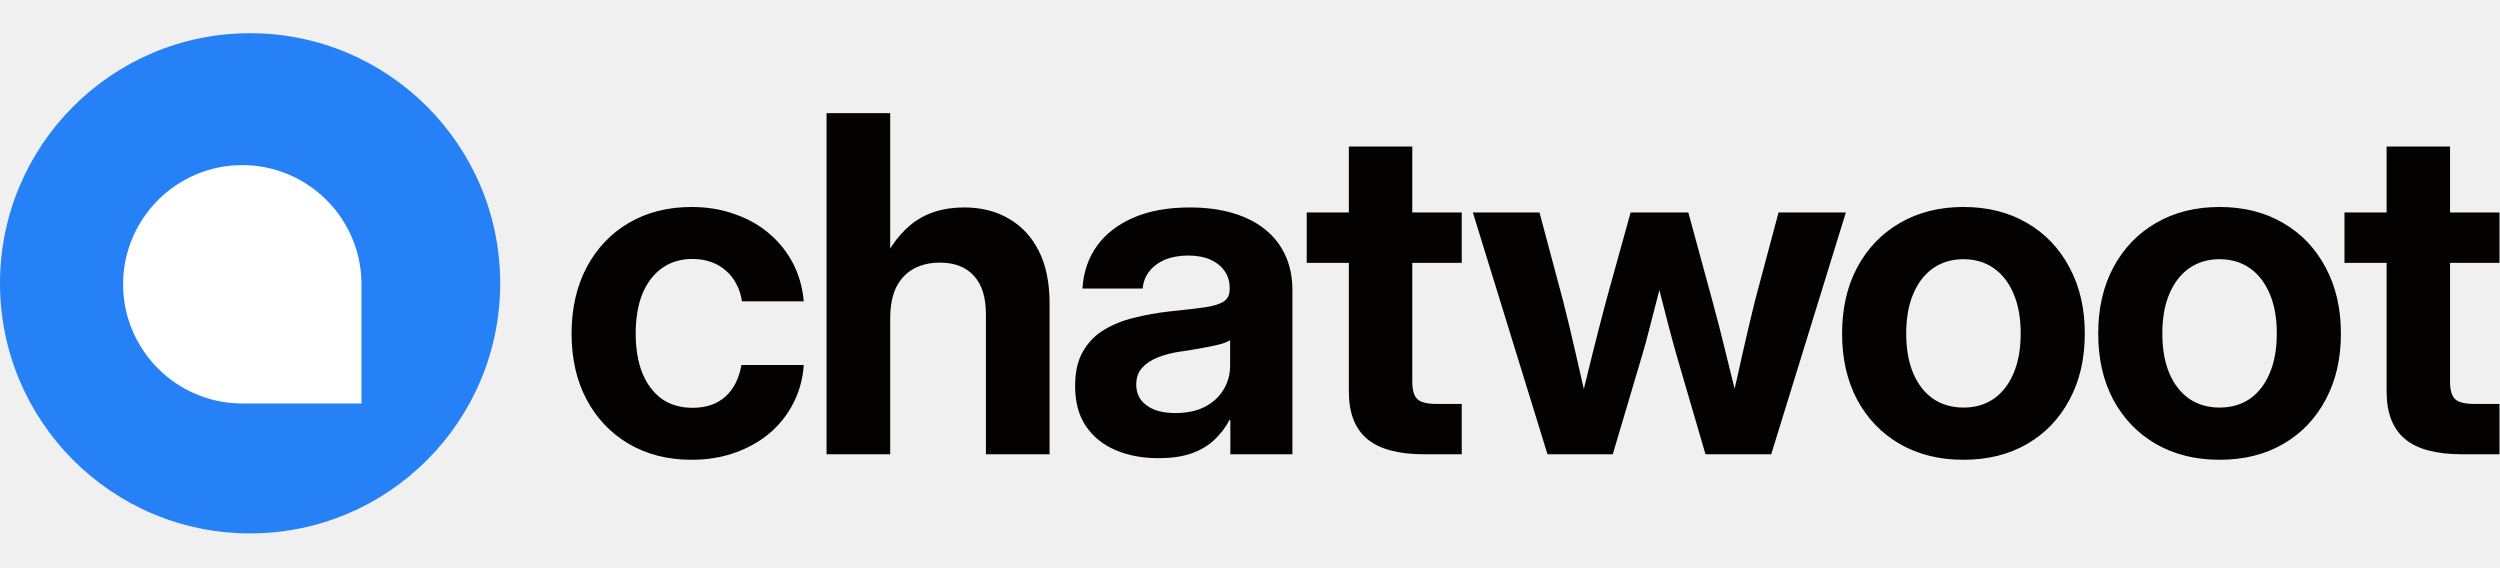
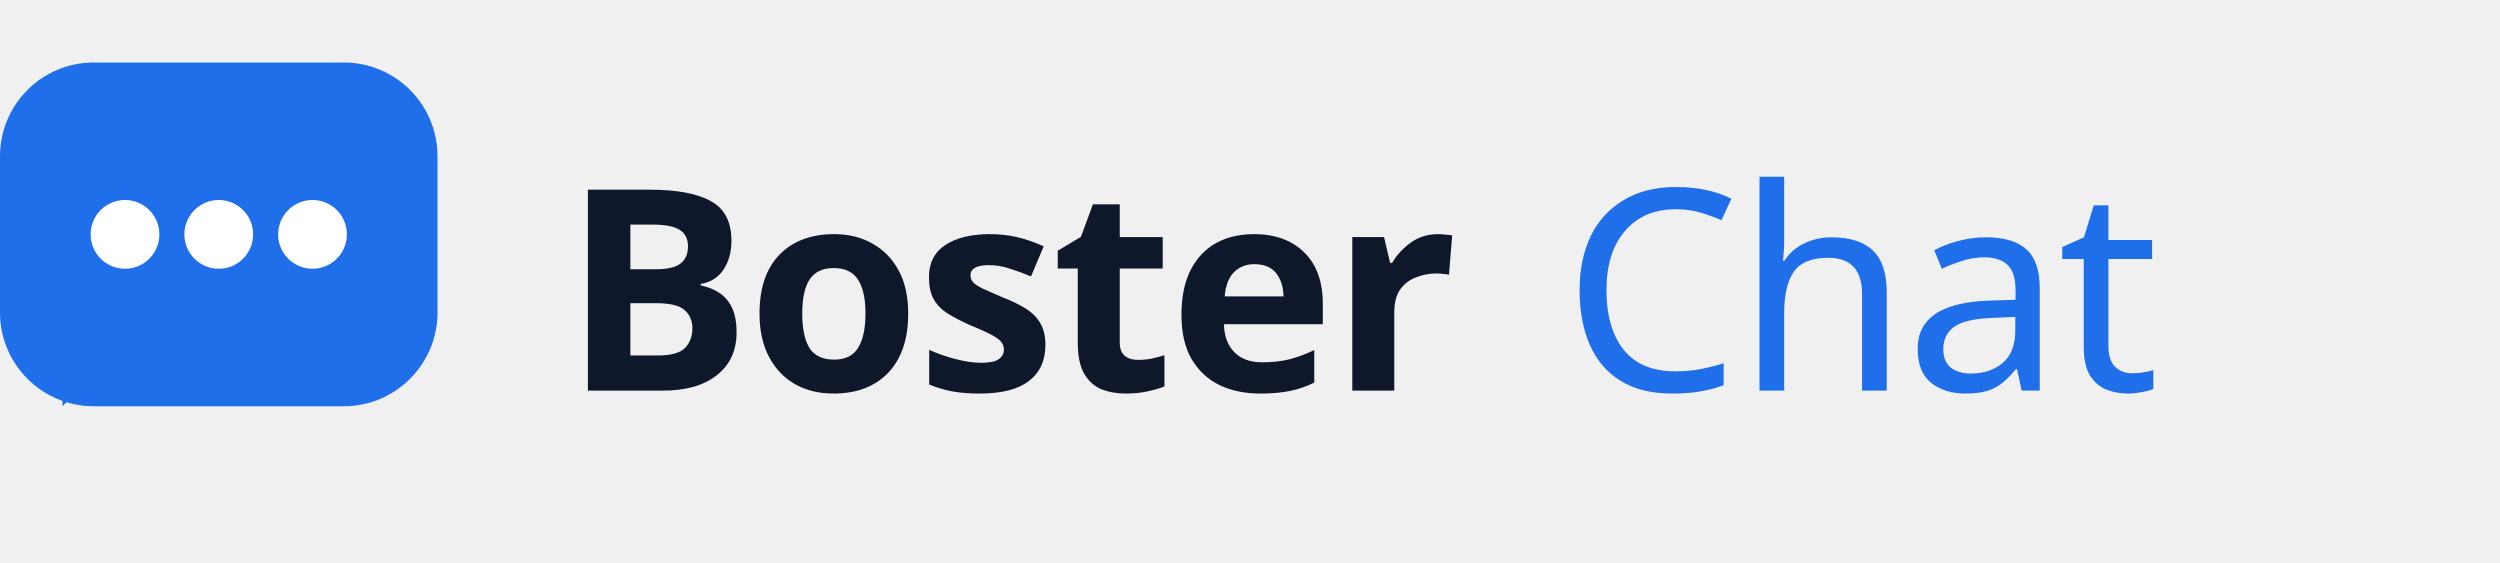
- <svg xmlns="http://www.w3.org/2000/svg" width="2559" height="581" viewBox="0 0 2559 581" fill="none">
-   <path d="M256 546C397.385 546 512 431.385 512 290C512 148.615 397.385 34 256 34C114.615 34 0 148.615 0 290C0 431.385 114.615 546 256 546Z" fill="#2781F6" />
-   <path d="M367 410H247.99C182.388 410 129 356.608 129 290.989C129 225.392 182.388 172 247.992 172C313.612 172 367 225.392 367 290.989V410Z" fill="white" stroke="white" stroke-width="6" />
-   <path d="M707.875 470.625C683.5 470.625 662.016 465.156 643.422 454.219C624.984 443.281 610.609 428.125 600.297 408.75C590.141 389.375 585.062 366.953 585.062 341.484C585.062 316.016 590.141 293.516 600.297 273.984C610.609 254.453 624.984 239.219 643.422 228.281C662.016 217.344 683.5 211.875 707.875 211.875C723.812 211.875 738.5 214.297 751.938 219.141C765.531 223.828 777.328 230.469 787.328 239.062C797.484 247.656 805.609 257.812 811.703 269.531C817.797 281.25 821.469 294.219 822.719 308.438H759.438C758.5 301.875 756.625 296.016 753.812 290.859C751.156 285.547 747.641 281.016 743.266 277.266C739.047 273.359 734.047 270.391 728.266 268.359C722.641 266.172 716.156 265.078 708.812 265.078C696.781 265.078 686.391 268.203 677.641 274.453C668.891 280.703 662.172 289.531 657.484 300.938C652.953 312.344 650.688 325.859 650.688 341.484C650.688 356.953 652.953 370.391 657.484 381.797C662.172 393.203 668.812 402.031 677.406 408.281C686.156 414.375 696.625 417.422 708.812 417.422C716.156 417.422 722.641 416.406 728.266 414.375C733.891 412.344 738.734 409.453 742.797 405.703C747.016 401.797 750.453 397.188 753.109 391.875C755.766 386.406 757.719 380.312 758.969 373.594H822.719C821.781 387.656 818.266 400.625 812.172 412.5C806.234 424.219 798.188 434.453 788.031 443.203C777.875 451.797 766 458.516 752.406 463.359C738.812 468.203 723.969 470.625 707.875 470.625ZM911.209 326.484V465H846.053V115.781H911.209V281.25H898.319C906.288 259.375 917.459 242.422 931.834 230.391C946.366 218.359 964.725 212.344 986.913 212.344C1004.41 212.344 1019.65 216.172 1032.62 223.828C1045.74 231.328 1055.98 242.344 1063.32 256.875C1070.66 271.406 1074.33 289.141 1074.33 310.078V465H1009.18V321.562C1009.18 304.219 1005.04 291.094 996.756 282.188C988.631 273.281 977.069 268.828 962.069 268.828C952.069 268.828 943.241 270.859 935.584 274.922C927.928 278.984 921.913 285.234 917.538 293.672C913.319 302.109 911.209 313.047 911.209 326.484ZM1185.79 468.984C1169.39 468.984 1154.78 466.25 1141.97 460.781C1129.15 455.312 1119 447.109 1111.5 436.172C1104.15 425.234 1100.48 411.562 1100.48 395.156C1100.48 381.094 1103.06 369.453 1108.22 360.234C1113.53 350.859 1120.64 343.438 1129.54 337.969C1138.61 332.344 1149 328.125 1160.72 325.312C1172.43 322.344 1184.62 320.156 1197.28 318.75C1212.59 317.188 1224.7 315.781 1233.61 314.531C1242.51 313.125 1248.92 311.094 1252.83 308.438C1256.73 305.781 1258.68 301.719 1258.68 296.25V294.609C1258.68 288.047 1256.97 282.344 1253.53 277.5C1250.09 272.5 1245.25 268.594 1239 265.781C1232.75 262.969 1225.17 261.562 1216.26 261.562C1207.36 261.562 1199.47 262.969 1192.59 265.781C1185.87 268.594 1180.48 272.578 1176.42 277.734C1172.51 282.734 1170.25 288.594 1169.62 295.312H1107.98C1109.08 278.438 1114.08 263.828 1122.98 251.484C1132.04 239.141 1144.54 229.531 1160.48 222.656C1176.58 215.781 1195.72 212.344 1217.9 212.344C1234.47 212.344 1249.23 214.297 1262.2 218.203C1275.33 222.109 1286.34 227.734 1295.25 235.078C1304.31 242.422 1311.18 251.328 1315.87 261.797C1320.56 272.109 1322.9 283.75 1322.9 296.719V465H1259.39V430.078H1258.45C1254.23 437.891 1248.92 444.766 1242.51 450.703C1236.26 456.484 1228.45 461.016 1219.08 464.297C1209.86 467.422 1198.76 468.984 1185.79 468.984ZM1203.14 422.812C1214.86 422.812 1224.86 420.703 1233.14 416.484C1241.58 412.109 1247.98 406.25 1252.36 398.906C1256.89 391.562 1259.15 383.281 1259.15 374.062V348.281C1257.12 349.531 1254.39 350.703 1250.95 351.797C1247.67 352.734 1243.68 353.672 1239 354.609C1234.47 355.547 1229.47 356.484 1224 357.422C1218.68 358.359 1213.14 359.219 1207.36 360C1199.23 361.25 1191.81 363.203 1185.09 365.859C1178.37 368.516 1172.98 372.109 1168.92 376.641C1165.01 381.016 1163.06 386.719 1163.06 393.75C1163.06 399.688 1164.7 404.922 1167.98 409.453C1171.42 413.828 1176.11 417.188 1182.04 419.531C1187.98 421.719 1195.01 422.812 1203.14 422.812ZM1496.24 217.5V269.062H1337.57V217.5H1496.24ZM1380.69 150H1445.61V390.703C1445.61 399.297 1447.33 405.234 1450.77 408.516C1454.21 411.797 1460.69 413.438 1470.22 413.438C1474.13 413.438 1478.66 413.438 1483.82 413.438C1489.13 413.438 1493.27 413.438 1496.24 413.438V465C1492.02 465 1486.32 465 1479.13 465C1472.1 465 1464.99 465 1457.8 465C1431.39 465 1411.94 459.766 1399.44 449.297C1386.94 438.828 1380.69 422.656 1380.69 400.781V150ZM1584.03 465L1507.62 217.5H1575.82L1599.73 307.031C1604.26 324.688 1608.63 342.891 1612.85 361.641C1617.07 380.391 1621.29 398.828 1625.51 416.953H1616.6C1621.13 398.828 1625.67 380.391 1630.2 361.641C1634.88 342.891 1639.57 324.688 1644.26 307.031L1669.1 217.5H1728.17L1752.54 307.031C1757.38 324.688 1762.07 342.891 1766.6 361.641C1771.13 380.391 1775.67 398.828 1780.2 416.953H1771.06C1775.43 398.828 1779.65 380.391 1783.71 361.641C1787.93 342.891 1792.23 324.688 1796.6 307.031L1820.51 217.5H1889.42L1813.01 465H1745.74L1716.45 364.688C1713.63 354.844 1710.9 344.844 1708.24 334.688C1705.59 324.375 1702.93 314.062 1700.28 303.75C1697.78 293.281 1695.12 282.969 1692.31 272.812H1704.96C1702.31 282.969 1699.57 293.281 1696.76 303.75C1694.1 314.062 1691.45 324.375 1688.79 334.688C1686.29 344.844 1683.56 354.844 1680.59 364.688L1650.82 465H1584.03ZM2009.78 470.625C1985.09 470.625 1963.38 465.234 1944.62 454.453C1926.03 443.672 1911.5 428.594 1901.03 409.219C1890.72 389.844 1885.56 367.266 1885.56 341.484C1885.56 315.703 1890.72 293.125 1901.03 273.75C1911.5 254.219 1926.03 239.062 1944.62 228.281C1963.38 217.344 1985.09 211.875 2009.78 211.875C2034.62 211.875 2056.34 217.344 2074.94 228.281C2093.53 239.062 2107.98 254.219 2118.3 273.75C2128.77 293.125 2134 315.703 2134 341.484C2134 367.266 2128.77 389.844 2118.3 409.219C2107.98 428.594 2093.53 443.672 2074.94 454.453C2056.34 465.234 2034.62 470.625 2009.78 470.625ZM2009.78 417.188C2021.66 417.188 2031.97 414.219 2040.72 408.281C2049.47 402.188 2056.27 393.438 2061.11 382.031C2065.95 370.625 2068.38 357.109 2068.38 341.484C2068.38 325.547 2065.95 311.953 2061.11 300.703C2056.27 289.297 2049.47 280.547 2040.72 274.453C2031.97 268.359 2021.66 265.312 2009.78 265.312C1998.06 265.312 1987.75 268.359 1978.84 274.453C1970.09 280.547 1963.3 289.297 1958.45 300.703C1953.61 311.953 1951.19 325.547 1951.19 341.484C1951.19 357.266 1953.61 370.859 1958.45 382.266C1963.3 393.516 1970.09 402.188 1978.84 408.281C1987.75 414.219 1998.06 417.188 2009.78 417.188ZM2271.94 470.625C2247.26 470.625 2225.54 465.234 2206.79 454.453C2188.19 443.672 2173.66 428.594 2163.19 409.219C2152.88 389.844 2147.72 367.266 2147.72 341.484C2147.72 315.703 2152.88 293.125 2163.19 273.75C2173.66 254.219 2188.19 239.062 2206.79 228.281C2225.54 217.344 2247.26 211.875 2271.94 211.875C2296.79 211.875 2318.51 217.344 2337.1 228.281C2355.69 239.062 2370.15 254.219 2380.46 273.75C2390.93 293.125 2396.16 315.703 2396.16 341.484C2396.16 367.266 2390.93 389.844 2380.46 409.219C2370.15 428.594 2355.69 443.672 2337.1 454.453C2318.51 465.234 2296.79 470.625 2271.94 470.625ZM2271.94 417.188C2283.82 417.188 2294.13 414.219 2302.88 408.281C2311.63 402.188 2318.43 393.438 2323.27 382.031C2328.12 370.625 2330.54 357.109 2330.54 341.484C2330.54 325.547 2328.12 311.953 2323.27 300.703C2318.43 289.297 2311.63 280.547 2302.88 274.453C2294.13 268.359 2283.82 265.312 2271.94 265.312C2260.22 265.312 2249.91 268.359 2241.01 274.453C2232.26 280.547 2225.46 289.297 2220.62 300.703C2215.77 311.953 2213.35 325.547 2213.35 341.484C2213.35 357.266 2215.77 370.859 2220.62 382.266C2225.46 393.516 2232.26 402.188 2241.01 408.281C2249.91 414.219 2260.22 417.188 2271.94 417.188ZM2558.48 217.5V269.062H2399.81V217.5H2558.48ZM2442.93 150H2507.86V390.703C2507.86 399.297 2509.57 405.234 2513.01 408.516C2516.45 411.797 2522.93 413.438 2532.47 413.438C2536.37 413.438 2540.9 413.438 2546.06 413.438C2551.37 413.438 2555.51 413.438 2558.48 413.438V465C2554.26 465 2548.56 465 2541.37 465C2534.34 465 2527.23 465 2520.04 465C2493.64 465 2474.18 459.766 2461.68 449.297C2449.18 438.828 2442.93 422.656 2442.93 400.781V150Z" fill="#040101" />
+ <svg xmlns="http://www.w3.org/2000/svg" viewBox="0 0 160 36" fill="none">
+   <rect x="0" y="4" width="28" height="22" rx="6" fill="#1F6FEB" />
+   <circle cx="8" cy="15" r="2.2" fill="white" />
+   <circle cx="14" cy="15" r="2.2" fill="white" />
+   <circle cx="20" cy="15" r="2.2" fill="white" />
+   <path d="M4 26 L8 22 H4 V26Z" fill="#1F6FEB" />
+   <text x="36" y="25" font-family="'Segoe UI', system-ui, sans-serif" font-weight="700" font-size="18" fill="#0f172a" letter-spacing="-0.3">Boster</text>
+   <text x="100" y="25" font-family="'Segoe UI', system-ui, sans-serif" font-weight="400" font-size="18" fill="#1F6FEB" letter-spacing="-0.3">Chat</text>
</svg>
